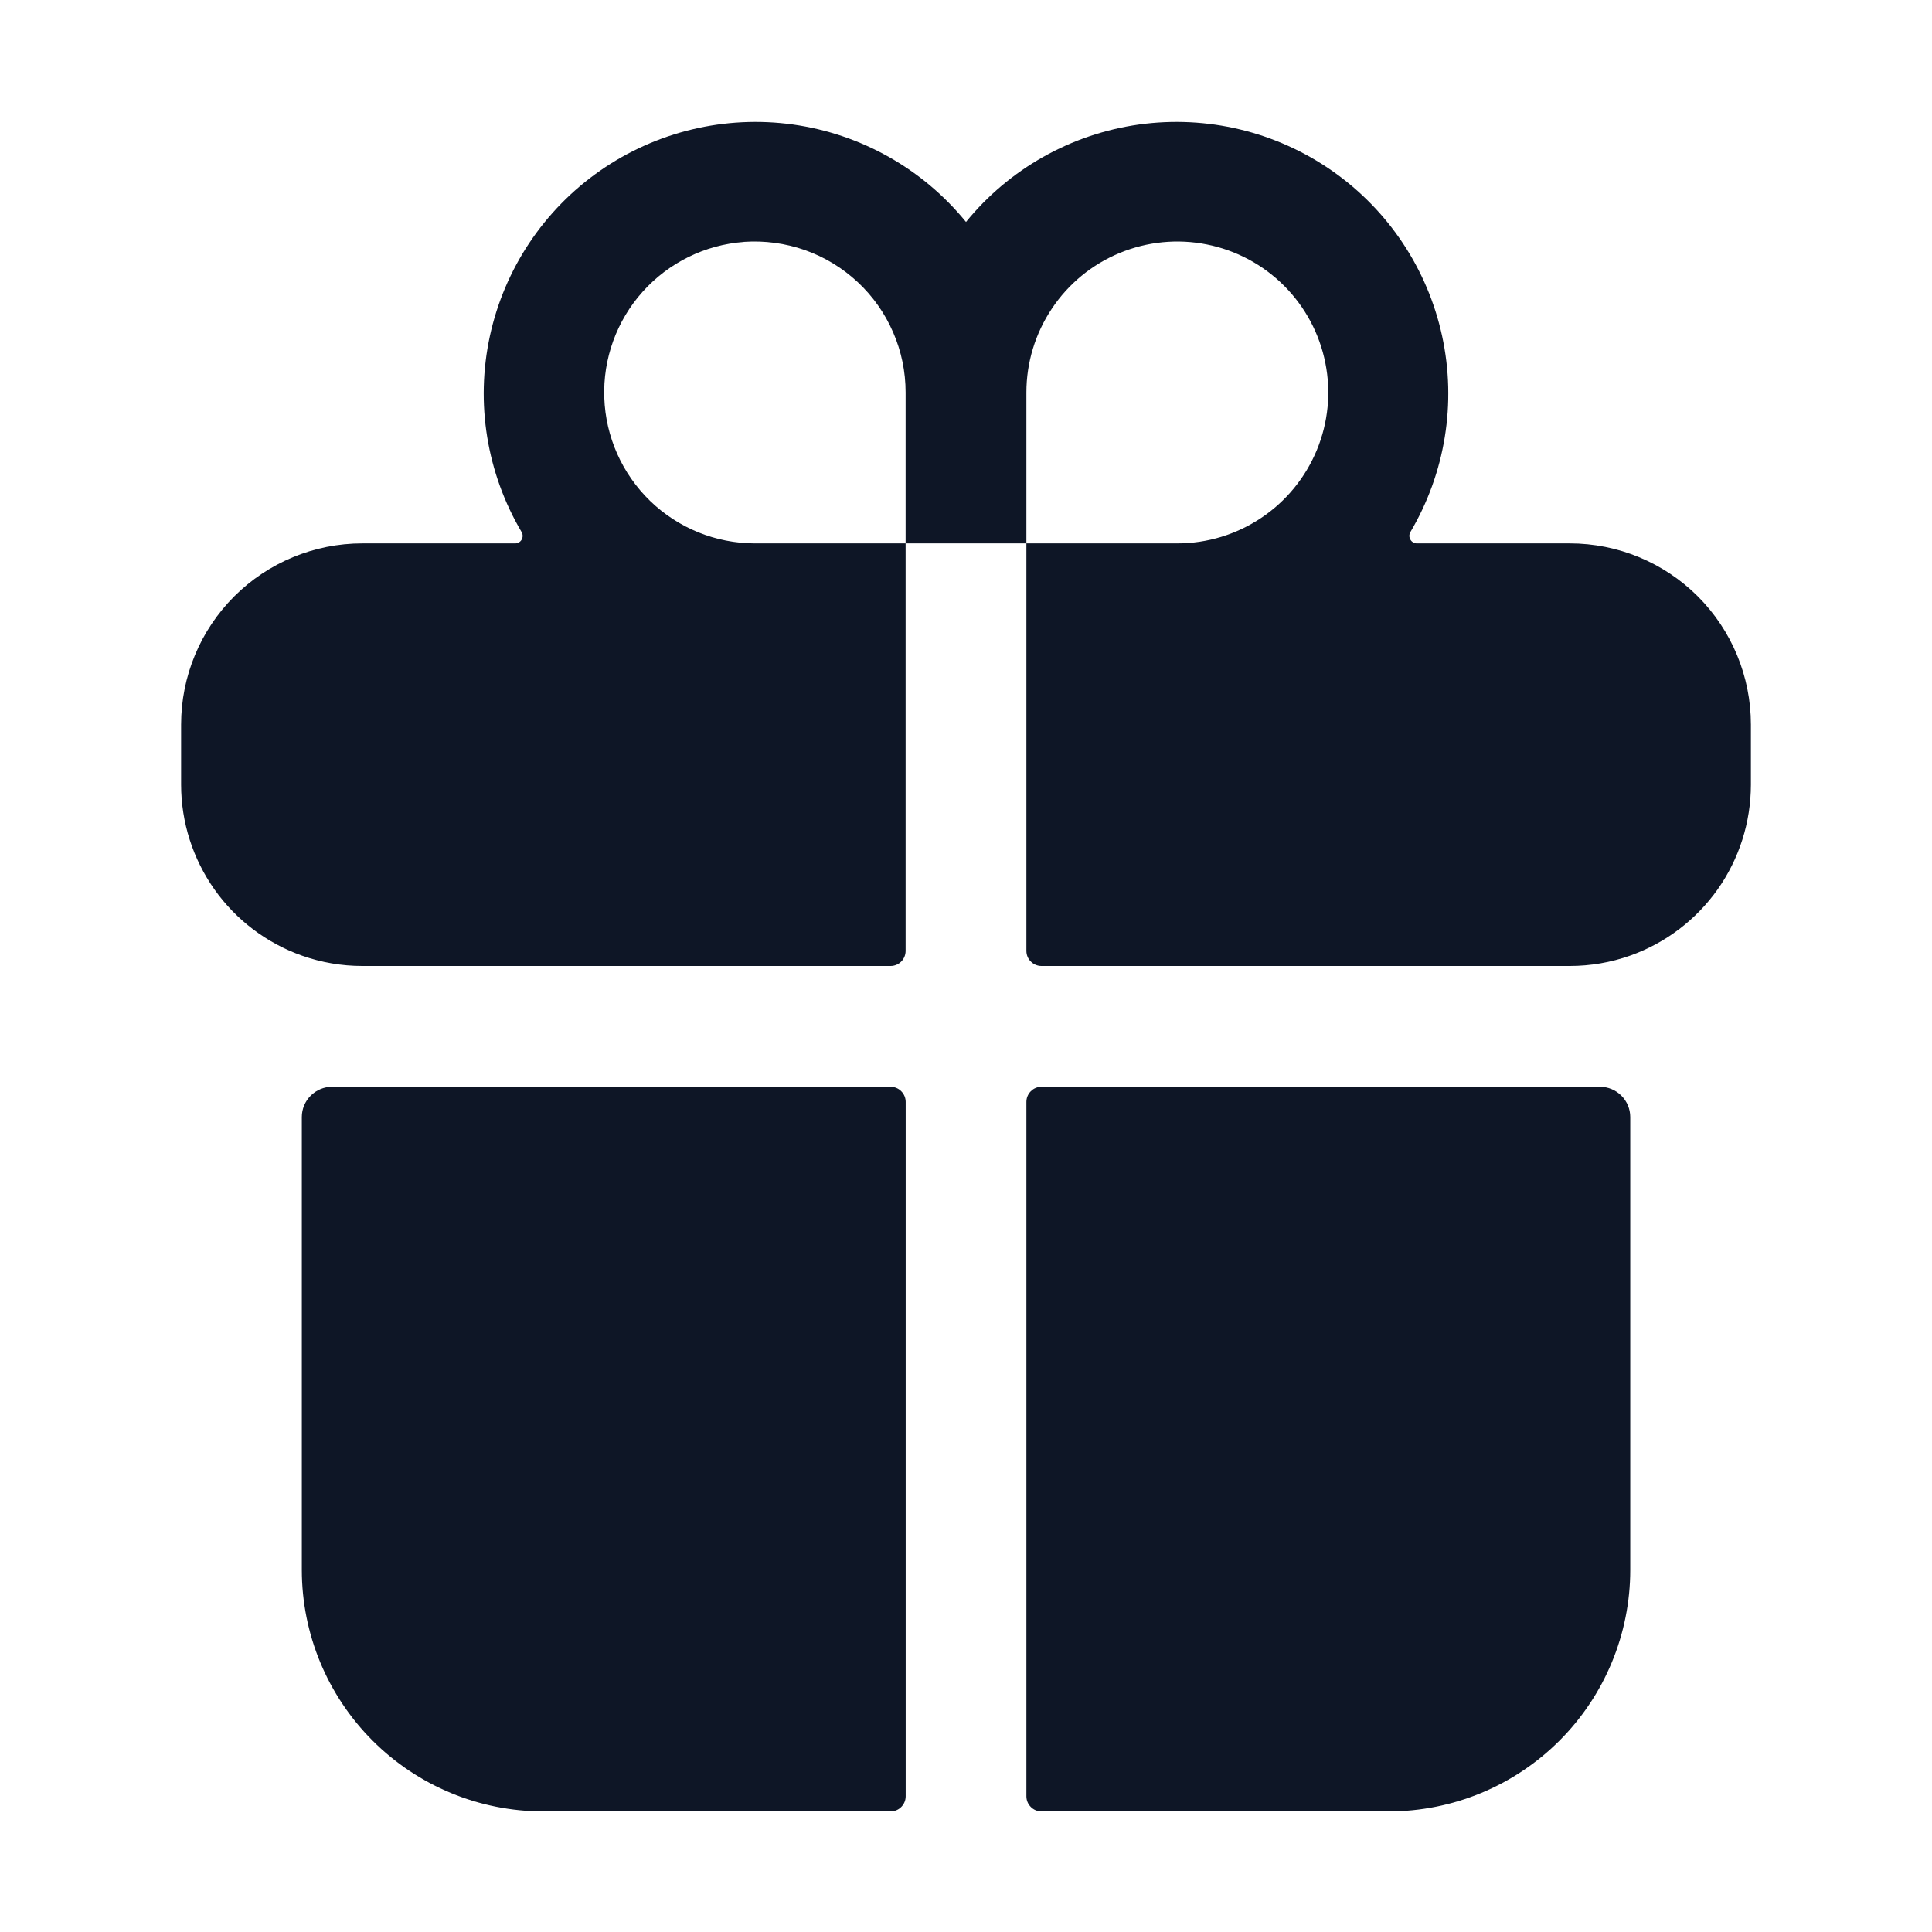
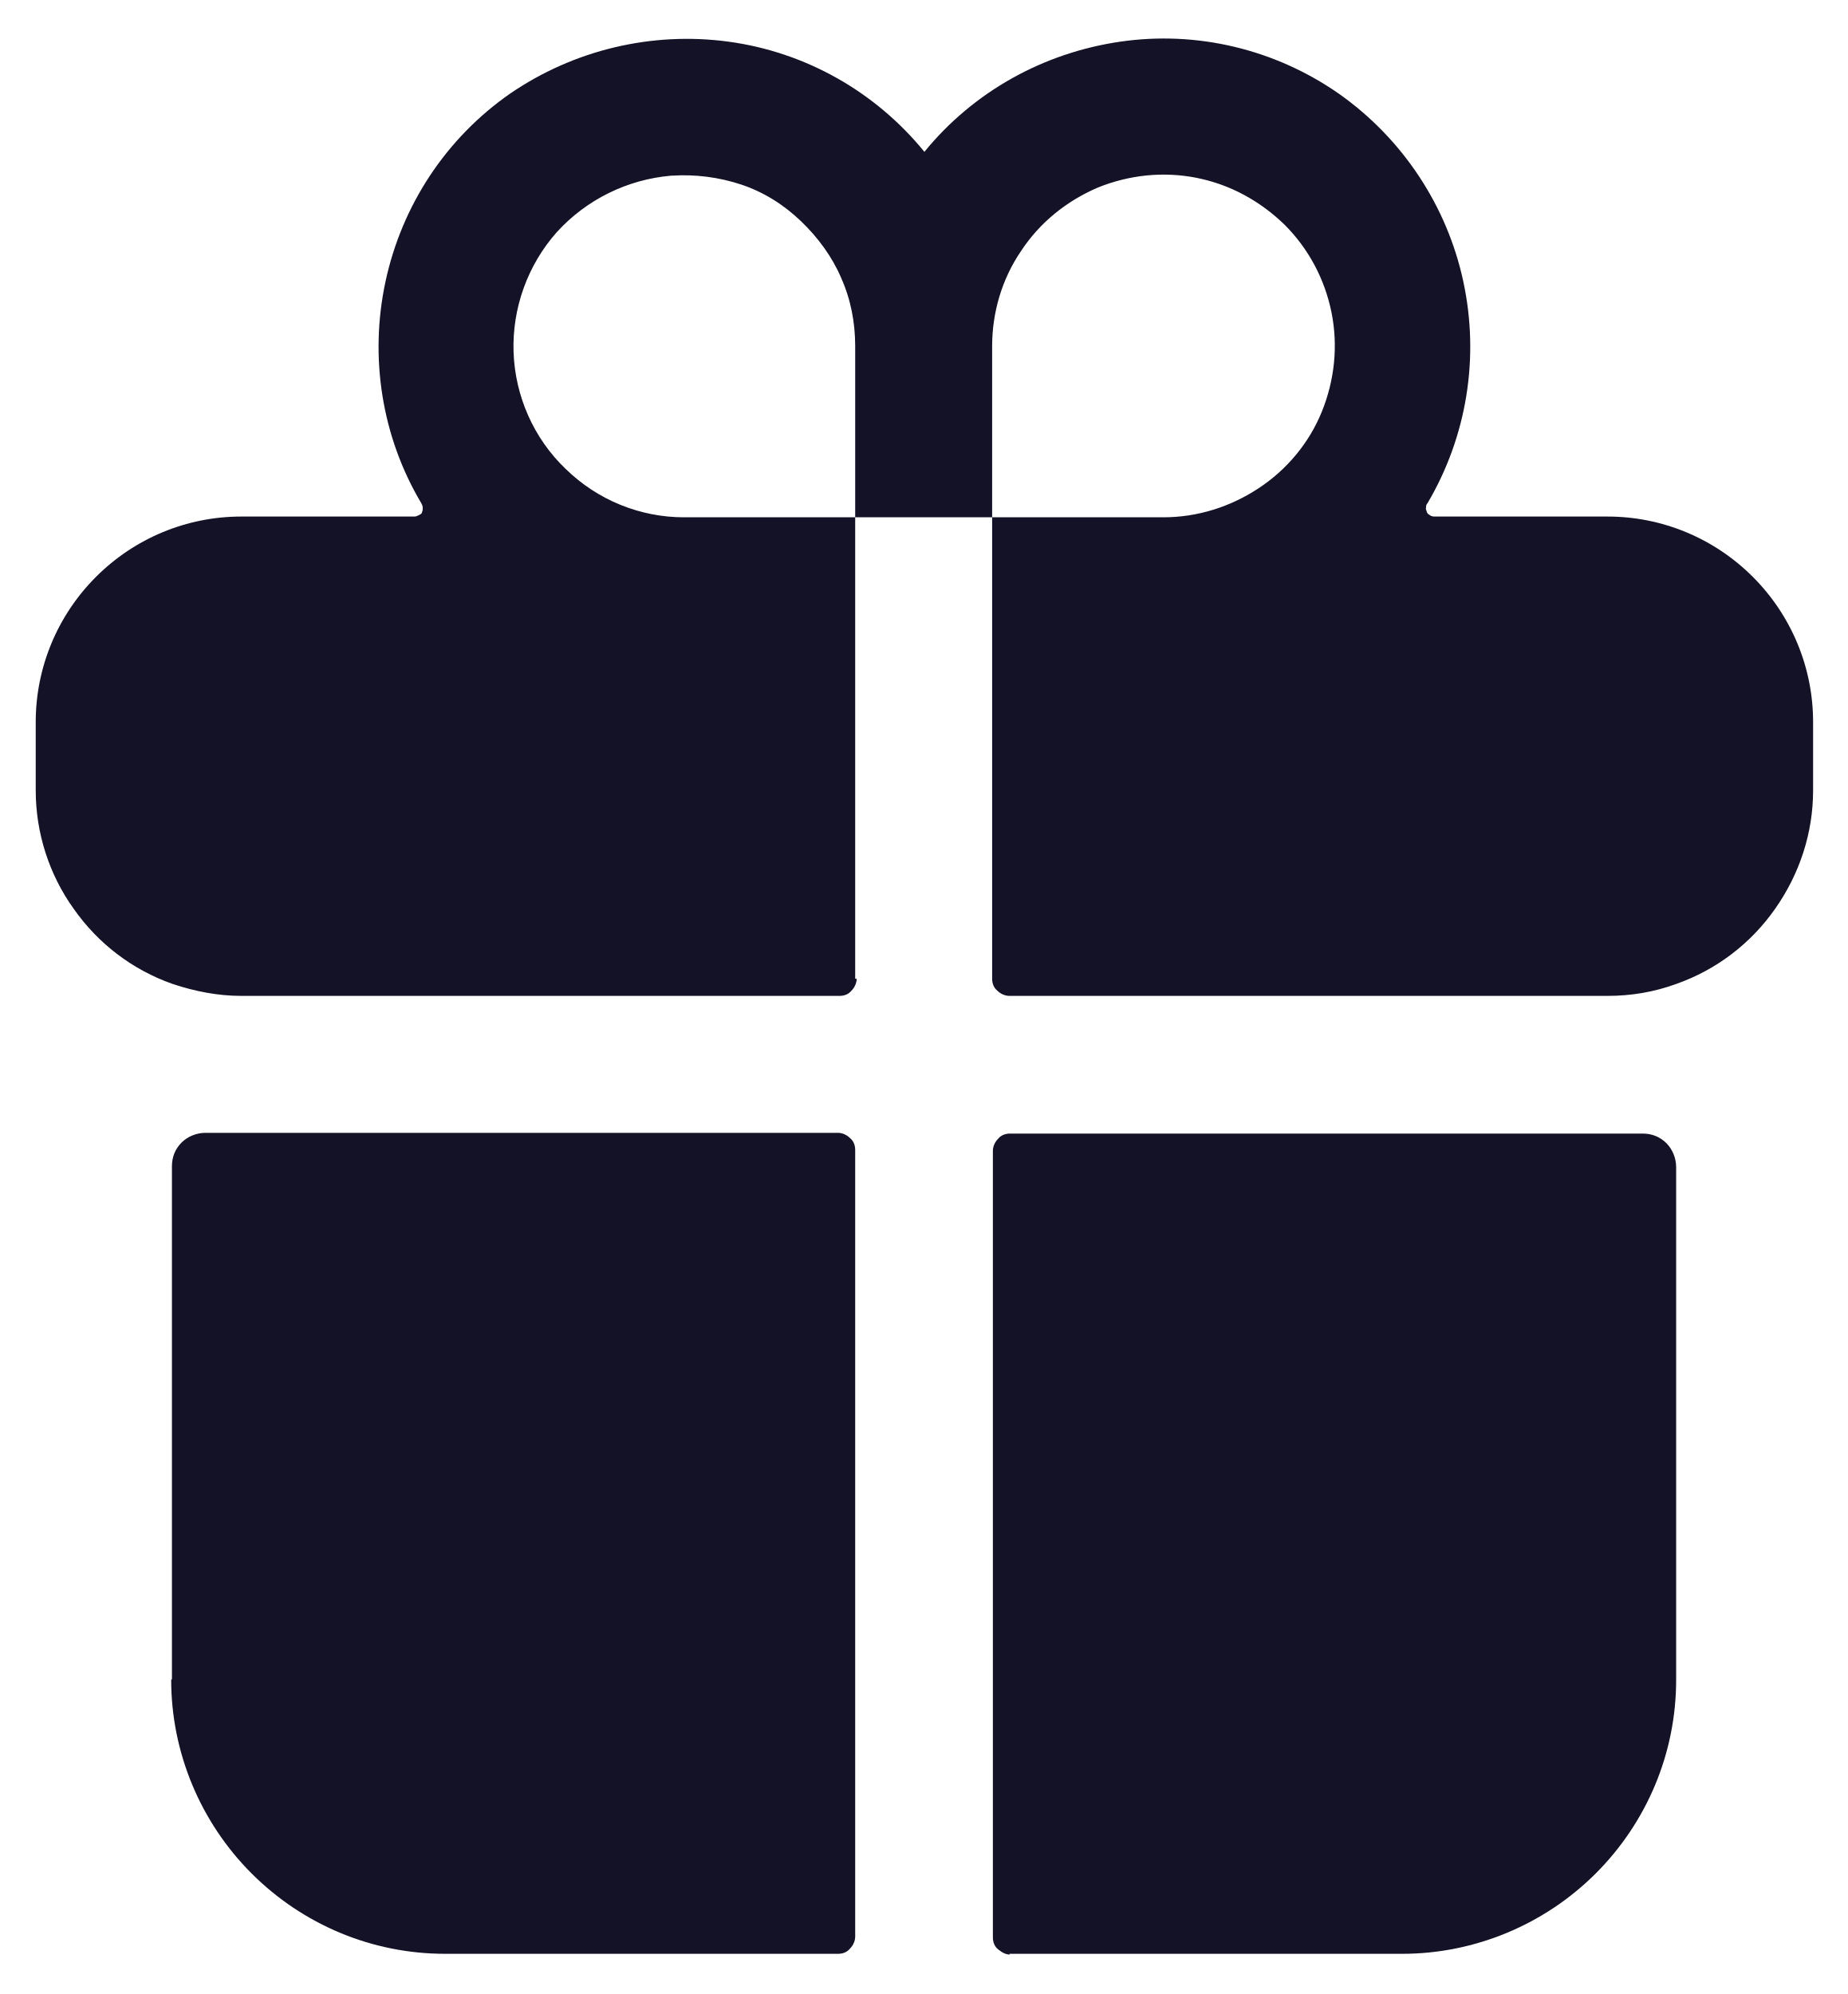
- <svg xmlns="http://www.w3.org/2000/svg" width="27" height="27" viewBox="0 0 27 27" fill="none">
-   <path d="M4.218 21.939C4.218 22.834 4.574 23.693 5.207 24.326C5.84 24.959 6.698 25.315 7.594 25.315H12.446C12.502 25.315 12.556 25.293 12.595 25.253C12.635 25.213 12.657 25.16 12.657 25.104V15.399C12.657 15.343 12.635 15.29 12.595 15.25C12.556 15.21 12.502 15.188 12.446 15.188H4.64C4.528 15.188 4.421 15.233 4.342 15.312C4.263 15.391 4.218 15.498 4.218 15.61V21.939Z" fill="#0E1626" />
-   <path d="M12.656 13.289V7.594H14.344V13.289C14.344 13.345 14.366 13.399 14.406 13.438C14.445 13.478 14.499 13.5 14.555 13.5H21.938C22.225 13.5 22.511 13.451 22.782 13.355C23.275 13.18 23.701 12.857 24.004 12.43C24.306 12.002 24.468 11.492 24.469 10.969V10.125C24.469 9.454 24.202 8.81 23.728 8.335C23.253 7.861 22.609 7.594 21.938 7.594H19.8C19.782 7.594 19.764 7.589 19.748 7.579C19.732 7.57 19.719 7.556 19.71 7.54C19.701 7.524 19.696 7.506 19.696 7.488C19.696 7.47 19.701 7.452 19.71 7.436C20.198 6.611 20.357 5.633 20.154 4.697C19.951 3.76 19.402 2.935 18.616 2.387C17.831 1.839 16.867 1.608 15.918 1.74C14.969 1.873 14.105 2.359 13.5 3.102C12.895 2.359 12.031 1.873 11.082 1.74C10.134 1.608 9.17 1.839 8.384 2.387C7.599 2.935 7.049 3.76 6.846 4.697C6.643 5.633 6.802 6.611 7.29 7.436C7.299 7.452 7.304 7.47 7.304 7.488C7.304 7.506 7.3 7.524 7.291 7.54C7.282 7.556 7.269 7.57 7.253 7.579C7.237 7.589 7.219 7.594 7.201 7.594H5.063C4.391 7.594 3.748 7.861 3.273 8.335C2.798 8.81 2.531 9.454 2.531 10.125V10.969C2.532 11.492 2.695 12.002 2.997 12.43C3.299 12.857 3.726 13.18 4.219 13.355V13.355C4.49 13.451 4.775 13.5 5.063 13.5H12.446C12.502 13.5 12.555 13.478 12.595 13.438C12.634 13.399 12.656 13.345 12.656 13.289ZM14.344 5.485C14.344 5.067 14.468 4.66 14.7 4.313C14.931 3.966 15.261 3.695 15.646 3.536C16.032 3.376 16.456 3.334 16.865 3.416C17.274 3.497 17.65 3.698 17.945 3.993C18.24 4.288 18.441 4.664 18.522 5.073C18.604 5.482 18.562 5.906 18.402 6.292C18.242 6.677 17.972 7.007 17.625 7.238C17.278 7.47 16.871 7.594 16.453 7.594H14.344V5.485ZM10.396 3.38C10.685 3.36 10.975 3.399 11.249 3.495C11.522 3.591 11.772 3.743 11.984 3.94C12.197 4.138 12.366 4.377 12.481 4.643C12.597 4.908 12.656 5.195 12.656 5.485V7.594H10.547C10.002 7.593 9.478 7.38 9.086 7.001C8.694 6.621 8.464 6.105 8.445 5.56C8.425 5.015 8.617 4.483 8.981 4.077C9.345 3.671 9.852 3.421 10.396 3.381V3.38Z" fill="#0E1626" />
-   <path d="M14.555 25.315H19.407C20.302 25.315 21.161 24.959 21.794 24.326C22.427 23.693 22.783 22.834 22.783 21.939V15.61C22.783 15.498 22.738 15.391 22.659 15.312C22.58 15.233 22.473 15.188 22.361 15.188H14.555C14.499 15.188 14.445 15.21 14.406 15.25C14.366 15.29 14.344 15.343 14.344 15.399V25.104C14.344 25.16 14.366 25.213 14.406 25.253C14.445 25.293 14.499 25.315 14.555 25.315Z" fill="#0E1626" />
+ <svg xmlns="http://www.w3.org/2000/svg" id="Calque_4" data-name="Calque 4" viewBox="0 0 24.82 26.79">
+   <defs>
+     <style>
+       .cls-1 {
+         fill: #141227;
+       }
+     </style>
+   </defs>
+   <path class="cls-1" d="m2.3,22.57c0,.97.39,1.91,1.08,2.6.69.69,1.62,1.08,2.6,1.08h5.28c.06,0,.12-.02.16-.07.04-.04.07-.1.07-.16v-10.57c0-.06-.02-.12-.07-.16-.04-.04-.1-.07-.16-.07H2.76c-.12,0-.24.05-.32.13-.09.09-.13.2-.13.32v6.89Z" />
+   <path class="cls-1" d="m11.49,13.15v-6.2h1.84v6.2c0,.06.02.12.07.16.04.04.1.07.16.07h8.04c.31,0,.62-.05.92-.16.54-.19,1-.54,1.33-1.01.33-.47.51-1.02.51-1.59v-.92c0-.73-.29-1.43-.81-1.95-.52-.52-1.22-.81-1.95-.81h-2.33s-.04,0-.06-.02c-.02-.01-.03-.02-.04-.04,0-.02-.02-.04-.01-.06,0-.02,0-.04.02-.06.53-.9.7-1.96.48-2.98-.22-1.02-.82-1.92-1.67-2.52-.86-.6-1.91-.85-2.94-.7s-1.97.67-2.63,1.48c-.66-.81-1.6-1.34-2.63-1.48-1.03-.14-2.08.11-2.94.7-.86.6-1.45,1.5-1.67,2.52-.22,1.02-.05,2.09.48,2.98.01.02.02.04.02.06,0,.02,0,.04-.01.06,0,.02-.02.03-.04.04-.02.01-.04.02-.06.02h-2.33c-.73,0-1.43.29-1.95.81-.52.52-.81,1.22-.81,1.95v.92c0,.57.18,1.13.51,1.59.33.47.79.82,1.33,1.01h0c.3.1.61.16.92.16h8.04c.06,0,.12-.02.16-.07.04-.04.07-.1.07-.16Zm1.84-8.5c0-.45.13-.9.39-1.28.25-.38.61-.67,1.03-.85.42-.17.88-.22,1.33-.13.45.09.85.31,1.18.63.32.32.54.73.63,1.18.09.45.04.91-.13,1.33-.17.42-.47.78-.85,1.03s-.82.39-1.28.39h-2.3v-2.3Zm-4.3-2.29c.31-.02.63.02.93.12.3.1.57.27.8.49.23.22.42.48.54.76.13.29.19.6.19.92v2.3h-2.3c-.59,0-1.16-.23-1.59-.65-.43-.41-.68-.98-.7-1.57-.02-.59.19-1.17.58-1.61.4-.44.95-.71,1.54-.76h0Z" />
+   <path class="cls-1" d="m13.56,26.25h5.28c.97,0,1.91-.39,2.6-1.08s1.08-1.62,1.08-2.6v-6.89c0-.12-.05-.24-.13-.32-.09-.09-.2-.13-.32-.13h-8.5c-.06,0-.12.02-.16.07-.04.04-.07.1-.07.16v10.57c0,.06.02.12.07.16s.1.07.16.07Z" />
</svg>
